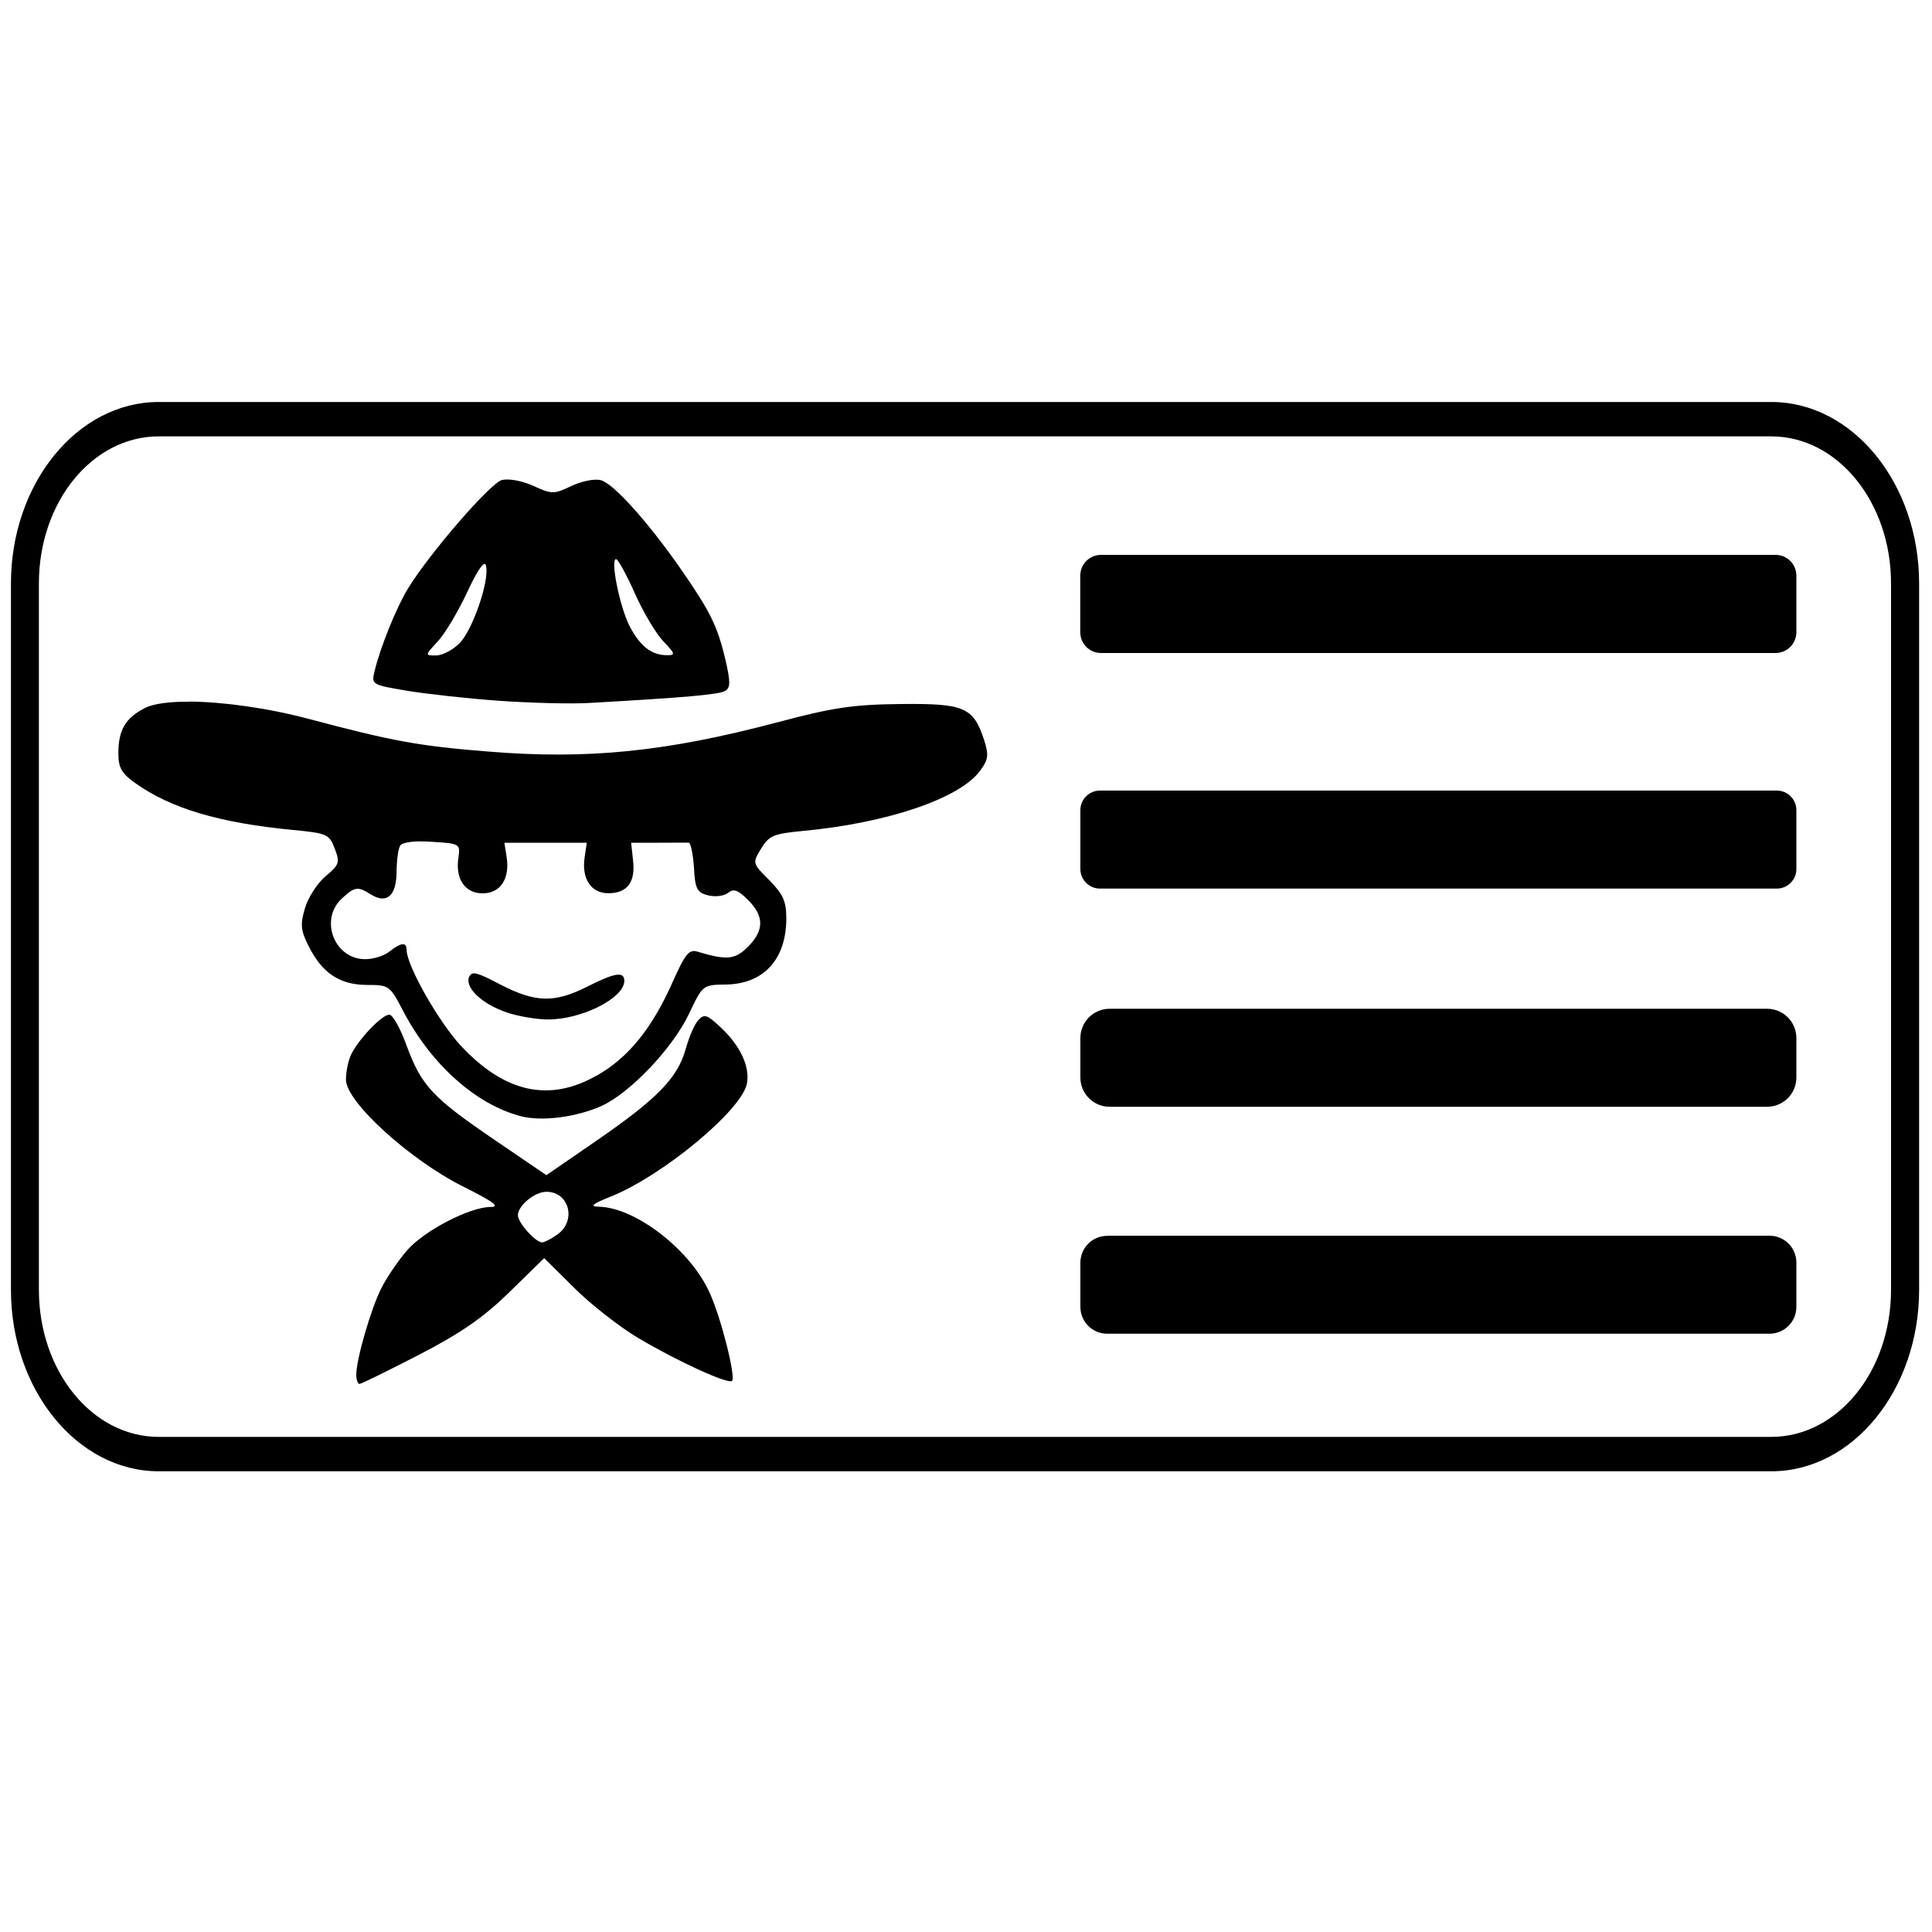
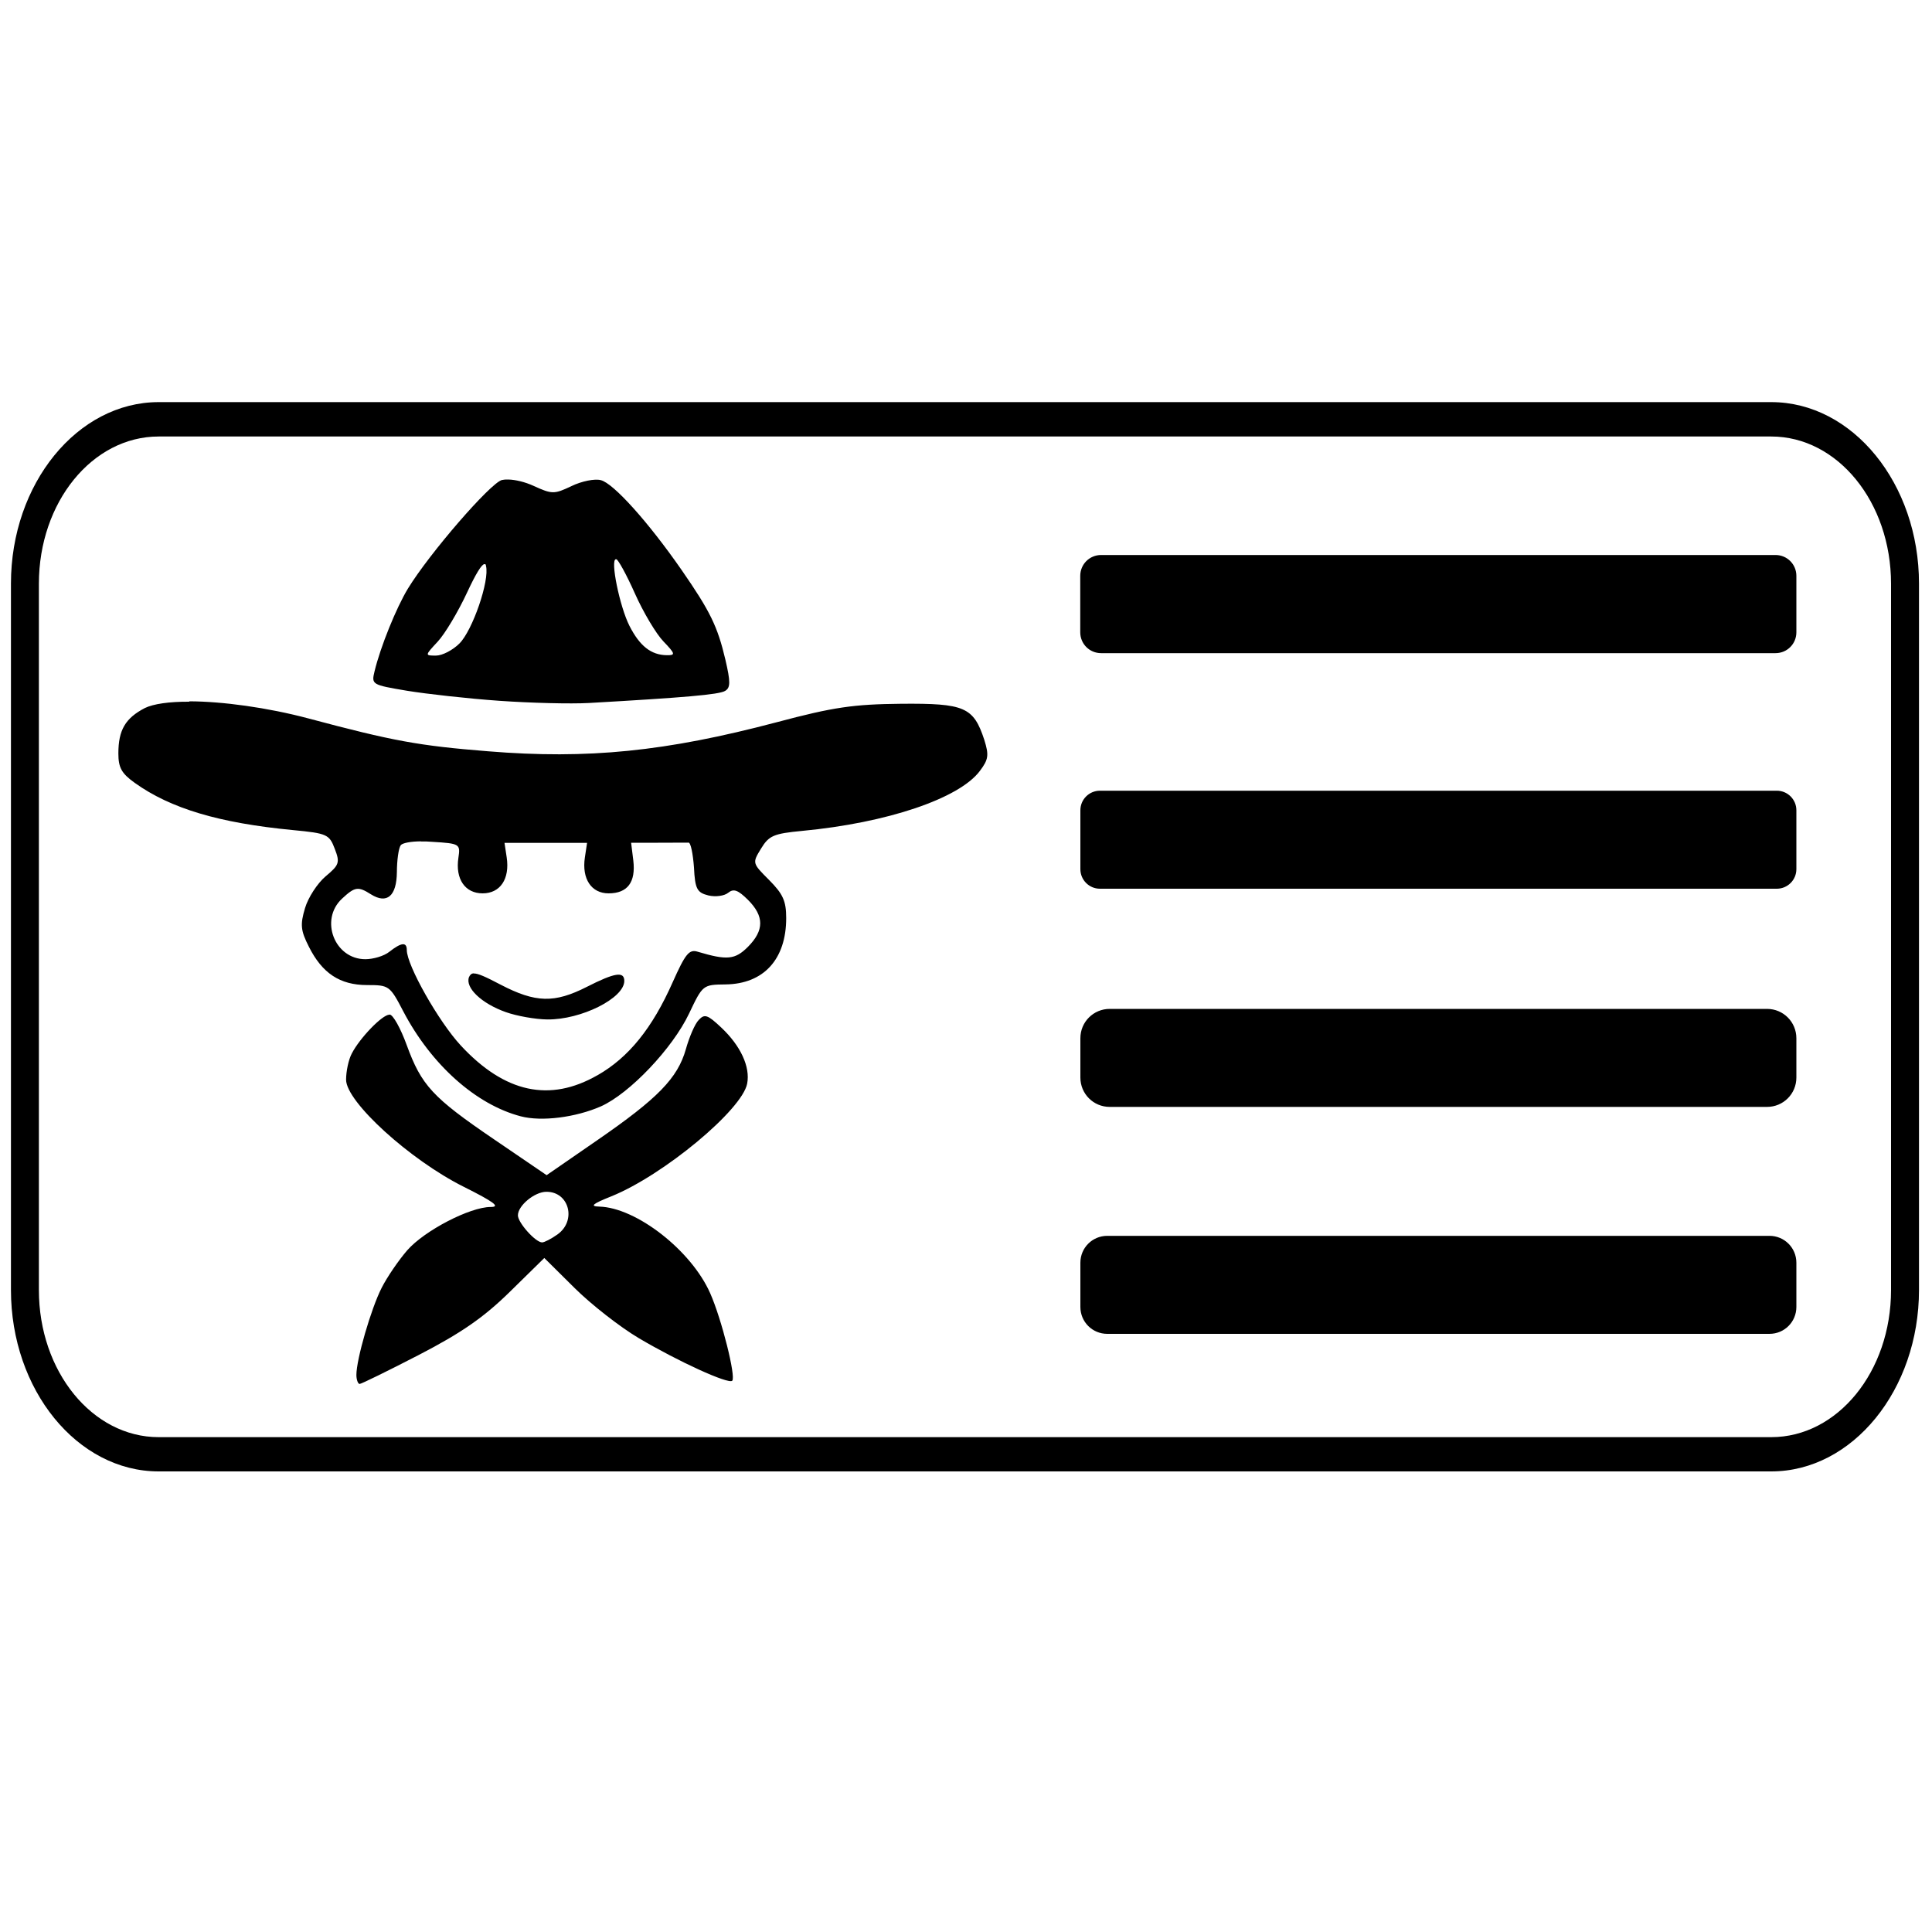
- <svg xmlns="http://www.w3.org/2000/svg" version="1.1" id="Layer_1" x="0px" y="0px" width="15px" height="15px" viewBox="0 0 15 15" style="enable-background:new 0 0 15 15;" xml:space="preserve">
-   <defs id="defs7" />
-   <path id="path4574-9" style="display:inline;fill:#000000;stroke-width:0.039" d="m 3.944,3.723 v 0 c -0.017,-8.116e-4 -0.034,8.114e-4 -0.048,0.004 -0.09,0.025 -0.56,0.567 -0.729,0.843 -0.09,0.148 -0.214,0.454 -0.259,0.642 -0.025,0.103 -0.021,0.105 0.252,0.151 0.152,0.025 0.475,0.061 0.717,0.078 0.242,0.017 0.554,0.025 0.695,0.017 0.737,-0.042 1.012,-0.065 1.058,-0.094 0.042,-0.025 0.042,-0.07 0.002,-0.242 C 5.571,4.862 5.513,4.745 5.29,4.424 5.033,4.054 4.762,3.752 4.664,3.728 4.617,3.715 4.514,3.736 4.435,3.774 4.3,3.838 4.285,3.838 4.14,3.772 4.075,3.743 3.999,3.724 3.944,3.723 Z m 0.841,0.619 c 0.013,0 0.079,0.119 0.144,0.265 0.065,0.146 0.165,0.314 0.222,0.373 0.093,0.097 0.095,0.108 0.025,0.107 C 5.055,5.085 4.968,5.015 4.887,4.859 4.811,4.709 4.737,4.341 4.783,4.341 Z M 3.765,4.379 c 0.004,0 0.008,0.004 0.008,0.013 0.03,0.114 -0.105,0.503 -0.206,0.603 -0.052,0.052 -0.133,0.094 -0.182,0.094 -0.087,0 -0.087,-4.057e-4 0.013,-0.108 0.056,-0.06 0.159,-0.232 0.229,-0.383 C 3.694,4.455 3.741,4.379 3.761,4.379 Z M 1.468,5.448 C 1.313,5.447 1.19,5.464 1.125,5.497 0.973,5.575 0.919,5.668 0.919,5.849 c 0,0.11 0.025,0.155 0.127,0.228 0.278,0.199 0.655,0.312 1.231,0.367 0.263,0.025 0.28,0.034 0.322,0.145 0.042,0.108 0.034,0.126 -0.071,0.214 -0.063,0.053 -0.136,0.165 -0.16,0.247 -0.038,0.128 -0.034,0.173 0.03,0.299 0.103,0.206 0.241,0.298 0.452,0.298 0.17,0 0.177,0.004 0.281,0.204 0.217,0.414 0.564,0.724 0.912,0.815 0.163,0.043 0.428,0.008 0.622,-0.077 C 4.888,8.49 5.222,8.14 5.35,7.87 5.456,7.647 5.457,7.646 5.634,7.644 5.929,7.64 6.105,7.449 6.105,7.129 6.105,6.997 6.079,6.942 5.973,6.834 5.841,6.702 5.841,6.702 5.909,6.589 5.97,6.488 6.006,6.473 6.228,6.452 6.886,6.391 7.448,6.201 7.608,5.986 7.674,5.897 7.678,5.865 7.641,5.746 7.557,5.491 7.488,5.461 6.996,5.466 6.628,5.47 6.474,5.491 6.028,5.61 5.169,5.837 4.564,5.898 3.79,5.835 3.251,5.792 3.05,5.755 2.395,5.581 2.075,5.496 1.728,5.449 1.471,5.447 Z m 1.801,1.085 v 0 c 0.03,-4.058e-4 0.057,4.059e-4 0.088,0.003 0.214,0.013 0.218,0.017 0.202,0.124 -0.025,0.165 0.052,0.276 0.188,0.276 0.137,0 0.212,-0.112 0.187,-0.279 L 3.916,6.543 h 0.32 0.32 l -0.017,0.113 c -0.025,0.166 0.05,0.279 0.184,0.279 0.147,0 0.212,-0.086 0.192,-0.255 L 4.9,6.543 h 0.208 c 0.114,0 0.222,-4.057e-4 0.238,-8.116e-4 0.017,-4.057e-4 0.034,0.087 0.042,0.192 0.008,0.17 0.025,0.196 0.112,0.218 0.055,0.013 0.124,0.004 0.154,-0.021 0.042,-0.034 0.076,-0.021 0.153,0.055 0.127,0.127 0.127,0.237 0,0.365 C 5.706,7.451 5.644,7.457 5.416,7.389 5.349,7.368 5.32,7.406 5.222,7.625 5.064,7.982 4.88,8.21 4.638,8.348 H 4.637 C 4.267,8.561 3.919,8.485 3.577,8.118 3.405,7.933 3.157,7.495 3.157,7.376 c 0,-0.064 -0.042,-0.06 -0.135,0.013 -0.042,0.034 -0.126,0.058 -0.187,0.058 -0.239,0 -0.357,-0.306 -0.182,-0.47 0.1,-0.093 0.125,-0.097 0.224,-0.034 0.126,0.079 0.2,0.013 0.202,-0.172 4.052e-4,-0.092 0.013,-0.186 0.03,-0.209 0.013,-0.017 0.077,-0.03 0.16,-0.03 z m 0.41,1.024 c -0.021,6.087e-4 -0.03,0.013 -0.038,0.03 -0.03,0.082 0.097,0.204 0.286,0.271 0.084,0.03 0.229,0.056 0.322,0.057 0.263,0.003 0.598,-0.165 0.598,-0.299 0,-0.076 -0.073,-0.065 -0.291,0.046 C 4.302,7.789 4.156,7.784 3.885,7.644 3.767,7.582 3.709,7.556 3.677,7.557 Z M 3.022,7.878 c -0.055,0 -0.23,0.181 -0.292,0.302 -0.025,0.047 -0.044,0.138 -0.044,0.203 0,0.171 0.494,0.621 0.911,0.83 0.238,0.119 0.29,0.158 0.211,0.158 -0.16,0 -0.513,0.183 -0.647,0.336 -0.066,0.076 -0.156,0.207 -0.199,0.292 -0.082,0.161 -0.196,0.554 -0.196,0.676 0,0.038 0.013,0.07 0.025,0.07 0.013,0 0.221,-0.102 0.461,-0.226 0.33,-0.171 0.502,-0.29 0.705,-0.489 L 4.225,9.768 4.46,10.001 c 0.129,0.128 0.353,0.303 0.498,0.389 0.306,0.181 0.697,0.36 0.726,0.331 C 5.713,10.691 5.602,10.243 5.512,10.042 5.366,9.71 4.939,9.376 4.651,9.369 4.575,9.367 4.597,9.348 4.745,9.289 5.15,9.125 5.76,8.618 5.799,8.413 5.824,8.284 5.748,8.119 5.598,7.979 5.492,7.878 5.468,7.87 5.423,7.919 5.393,7.949 5.349,8.053 5.323,8.147 5.259,8.371 5.105,8.529 4.633,8.855 L 4.242,9.124 3.834,8.846 C 3.355,8.52 3.27,8.427 3.155,8.113 3.108,7.983 3.049,7.878 3.023,7.878 Z m 1.221,1.375 c 0.177,0 0.235,0.226 0.084,0.332 -0.048,0.034 -0.101,0.061 -0.118,0.061 -0.051,0 -0.188,-0.153 -0.188,-0.21 0,-0.076 0.13,-0.183 0.221,-0.183 z M 8.597,9.594 h 5.141 c 0.116,0 0.209,0.093 0.209,0.209 v 0.343 c 0,0.116 -0.093,0.209 -0.209,0.209 H 8.597 c -0.116,0 -0.209,-0.093 -0.209,-0.209 V 9.804 c 0,-0.116 0.093,-0.209 0.209,-0.209 z m 0.019,-1.762 h 5.103 c 0.127,0 0.228,0.102 0.228,0.228 v 0.305 c 0,0.127 -0.102,0.228 -0.228,0.228 H 8.616 c -0.127,0 -0.228,-0.102 -0.228,-0.228 v -0.305 c 0,-0.127 0.102,-0.228 0.228,-0.228 z M 8.54,6.138 h 5.255 c 0.084,0 0.152,0.068 0.152,0.152 v 0.457 c 0,0.084 -0.068,0.152 -0.152,0.152 H 8.54 c -0.084,0 -0.152,-0.068 -0.152,-0.152 V 6.29 c 0,-0.084 0.068,-0.152 0.152,-0.152 z m 0.009,-1.83 H 13.785 c 0.09,0 0.162,0.072 0.162,0.162 v 0.438 c 0,0.09 -0.072,0.162 -0.162,0.162 H 8.549 c -0.09,0 -0.162,-0.072 -0.162,-0.162 V 4.47 c 0,-0.09 0.072,-0.162 0.162,-0.162 z M 1.232,3.121 c -0.632,0 -1.147,0.633 -1.147,1.409 v 5.484 c 0,0.776 0.515,1.409 1.147,1.409 H 13.753 c 0.632,0 1.147,-0.633 1.147,-1.409 V 4.53 c 0,-0.776 -0.515,-1.409 -1.147,-1.409 z m -5.35e-5,0.267 h 12.52 c 0.515,0 0.93,0.51 0.93,1.142 v 5.484 c 0,0.633 -0.415,1.142 -0.93,1.142 H 1.232 c -0.515,0 -0.93,-0.51 -0.93,-1.142 V 4.53 c 0,-0.633 0.415,-1.142 0.93,-1.142 z" />
+ <svg xmlns="http://www.w3.org/2000/svg" width="15px" height="15px" enable-background="new 0 0 15 15" version="1.1" viewBox="0 0 15 15">
+   <path d="m3.944 3.723c-0.017-8.116e-4 -0.034 8.114e-4 -0.048 0.004-0.09 0.025-0.56 0.567-0.729 0.843-0.09 0.148-0.214 0.454-0.259 0.642-0.025 0.103-0.021 0.105 0.252 0.151 0.152 0.025 0.475 0.061 0.717 0.078 0.242 0.017 0.554 0.025 0.695 0.017 0.737-0.042 1.012-0.065 1.058-0.094 0.042-0.025 0.042-0.07 0.002-0.242-0.061-0.259-0.118-0.376-0.341-0.698-0.257-0.37-0.528-0.672-0.626-0.696-0.047-0.013-0.15 0.008-0.228 0.046-0.135 0.064-0.15 0.064-0.295-0.002-0.065-0.03-0.141-0.048-0.196-0.049zm0.841 0.619c0.013 0 0.079 0.119 0.144 0.265 0.065 0.146 0.165 0.314 0.222 0.373 0.093 0.097 0.095 0.108 0.025 0.107-0.121-0.002-0.209-0.071-0.289-0.228-0.076-0.15-0.151-0.517-0.105-0.517zm-1.02 0.038c0.004 0 0.008 0.004 0.008 0.013 0.03 0.114-0.105 0.503-0.206 0.603-0.052 0.052-0.133 0.094-0.182 0.094-0.087 0-0.087-4.057e-4 0.013-0.108 0.056-0.06 0.159-0.232 0.229-0.383 0.067-0.144 0.113-0.219 0.134-0.219zm-2.297 1.068c-0.154-8.113e-4 -0.277 0.017-0.343 0.049-0.152 0.079-0.206 0.171-0.206 0.353 0 0.11 0.025 0.155 0.127 0.228 0.278 0.199 0.655 0.312 1.231 0.367 0.263 0.025 0.28 0.034 0.322 0.145 0.042 0.108 0.034 0.126-0.071 0.214-0.063 0.053-0.136 0.165-0.16 0.247-0.038 0.128-0.034 0.173 0.03 0.299 0.103 0.206 0.241 0.298 0.452 0.298 0.17 0 0.177 0.004 0.281 0.204 0.217 0.414 0.564 0.724 0.912 0.815 0.163 0.043 0.428 0.008 0.622-0.077 0.224-0.1 0.557-0.451 0.685-0.721 0.106-0.223 0.107-0.224 0.284-0.226 0.295-0.004 0.47-0.195 0.47-0.515 0-0.133-0.025-0.187-0.132-0.295-0.132-0.132-0.132-0.132-0.063-0.245 0.061-0.1 0.097-0.116 0.319-0.137 0.658-0.062 1.22-0.251 1.38-0.466 0.067-0.089 0.071-0.122 0.034-0.241-0.084-0.255-0.153-0.284-0.646-0.28-0.368 0.004-0.522 0.025-0.968 0.144-0.859 0.227-1.464 0.288-2.238 0.225-0.539-0.043-0.74-0.08-1.395-0.255-0.32-0.085-0.667-0.132-0.924-0.133zm1.801 1.085c0.03-4.058e-4 0.057 4.059e-4 0.088 0.003 0.214 0.013 0.218 0.017 0.202 0.124-0.025 0.165 0.052 0.276 0.188 0.276 0.137 0 0.212-0.112 0.187-0.279l-0.017-0.113h0.641l-0.017 0.113c-0.025 0.166 0.05 0.279 0.184 0.279 0.147 0 0.212-0.086 0.192-0.255l-0.017-0.138h0.208c0.114 0 0.222-4.057e-4 0.238-8.116e-4 0.017-4.057e-4 0.034 0.087 0.042 0.192 0.008 0.17 0.025 0.196 0.112 0.218 0.055 0.013 0.124 0.004 0.154-0.021 0.042-0.034 0.076-0.021 0.153 0.055 0.127 0.127 0.127 0.237 0 0.365-0.1 0.1-0.162 0.106-0.39 0.038-0.067-0.021-0.096 0.017-0.194 0.236-0.158 0.357-0.342 0.585-0.584 0.723h-6.086e-4c-0.37 0.212-0.719 0.137-1.06-0.23-0.172-0.185-0.42-0.623-0.42-0.742 0-0.064-0.042-0.06-0.135 0.013-0.042 0.034-0.126 0.058-0.187 0.058-0.239 0-0.357-0.306-0.181-0.47 0.1-0.093 0.125-0.097 0.224-0.034 0.126 0.079 0.2 0.013 0.202-0.172 4.052e-4 -0.092 0.013-0.186 0.03-0.209 0.013-0.017 0.077-0.03 0.16-0.03zm0.41 1.024c-0.021 6.087e-4 -0.03 0.013-0.038 0.03-0.03 0.082 0.097 0.204 0.286 0.271 0.084 0.03 0.229 0.056 0.322 0.057 0.263 0.003 0.598-0.165 0.598-0.299 0-0.076-0.073-0.065-0.291 0.046-0.252 0.128-0.398 0.124-0.669-0.017-0.118-0.062-0.176-0.088-0.209-0.087zm-0.656 0.321c-0.055 0-0.23 0.181-0.292 0.302-0.025 0.047-0.044 0.138-0.044 0.203 0 0.171 0.494 0.621 0.911 0.83 0.238 0.119 0.29 0.158 0.211 0.158-0.16 0-0.513 0.183-0.647 0.336-0.066 0.076-0.156 0.207-0.199 0.292-0.082 0.161-0.196 0.554-0.196 0.676 0 0.038 0.013 0.07 0.025 0.07 0.013 0 0.221-0.102 0.461-0.226 0.33-0.171 0.502-0.29 0.705-0.489l0.268-0.263 0.235 0.233c0.129 0.128 0.353 0.303 0.498 0.389 0.306 0.181 0.697 0.36 0.726 0.331 0.03-0.03-0.082-0.478-0.171-0.679-0.146-0.332-0.573-0.665-0.861-0.673-0.076-0.002-0.054-0.021 0.094-0.08 0.405-0.164 1.015-0.671 1.054-0.875 0.025-0.13-0.051-0.294-0.201-0.435-0.106-0.1-0.13-0.108-0.175-0.059-0.03 0.03-0.074 0.134-0.1 0.227-0.064 0.225-0.217 0.382-0.69 0.708l-0.391 0.27-0.408-0.278c-0.479-0.326-0.564-0.419-0.679-0.734-0.047-0.129-0.106-0.235-0.132-0.235zm1.22 1.375c0.177 0 0.235 0.226 0.084 0.332-0.048 0.034-0.101 0.061-0.118 0.061-0.051 0-0.188-0.153-0.188-0.21 0-0.076 0.13-0.183 0.221-0.183zm4.354 0.342h5.141c0.116 0 0.209 0.093 0.209 0.209v0.343c0 0.116-0.093 0.209-0.209 0.209h-5.141c-0.116 0-0.209-0.093-0.209-0.209v-0.343c0-0.116 0.093-0.209 0.209-0.209zm0.019-1.762h5.103c0.127 0 0.228 0.102 0.228 0.228v0.305c0 0.127-0.102 0.228-0.228 0.228h-5.103c-0.127 0-0.228-0.102-0.228-0.228v-0.305c0-0.127 0.102-0.228 0.228-0.228zm-0.076-1.694h5.255c0.084 0 0.152 0.068 0.152 0.152v0.457c0 0.084-0.068 0.152-0.152 0.152h-5.255c-0.084 0-0.152-0.068-0.152-0.152v-0.457c0-0.084 0.068-0.152 0.152-0.152zm0.009-1.83h5.236c0.09 0 0.162 0.072 0.162 0.162v0.438c0 0.09-0.072 0.162-0.162 0.162h-5.236c-0.09 0-0.162-0.072-0.162-0.162v-0.438c0-0.09 0.072-0.162 0.162-0.162zm-7.317-1.187c-0.631 0-1.147 0.633-1.147 1.409v5.484c0 0.776 0.515 1.409 1.147 1.409h12.52c0.631 0 1.147-0.633 1.147-1.409v-5.484c0-0.776-0.515-1.409-1.147-1.409zm-5.35e-5 0.267h12.52c0.515 0 0.93 0.51 0.93 1.143v5.484c0 0.633-0.415 1.142-0.93 1.142h-12.52c-0.515 0-0.93-0.51-0.93-1.142v-5.484c0-0.633 0.415-1.143 0.93-1.143z" stroke-width=".039" />
</svg>
